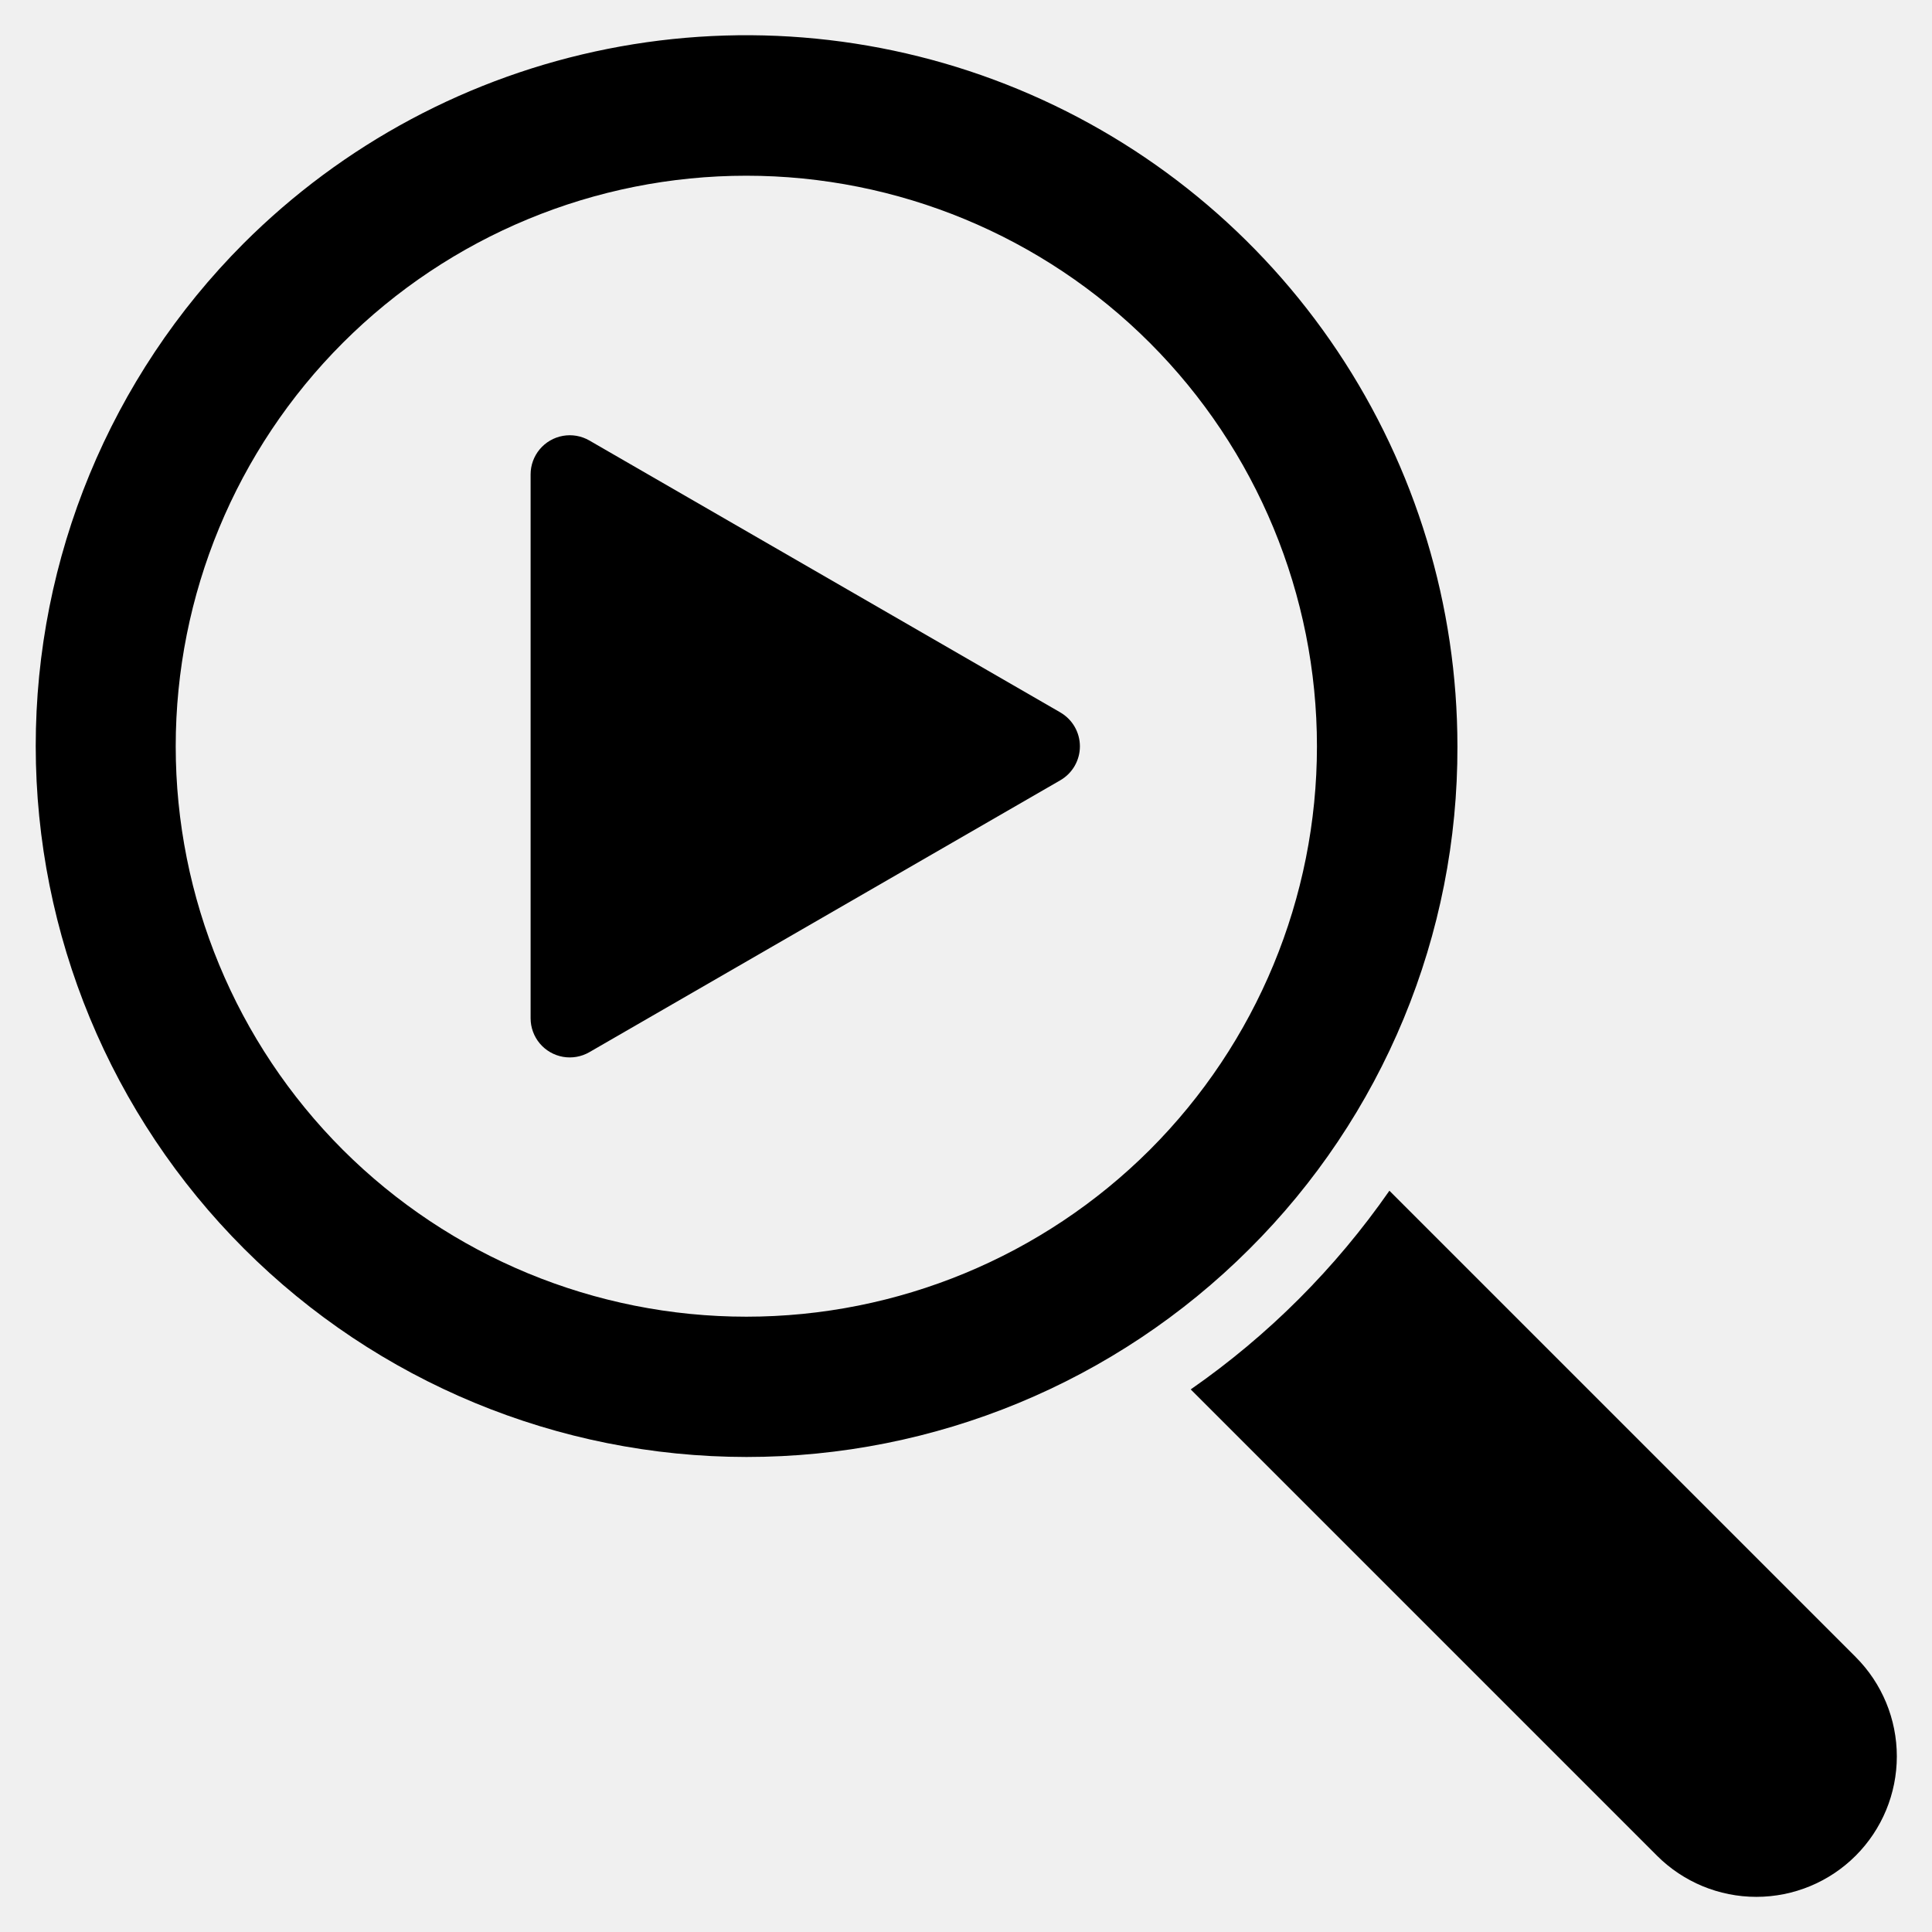
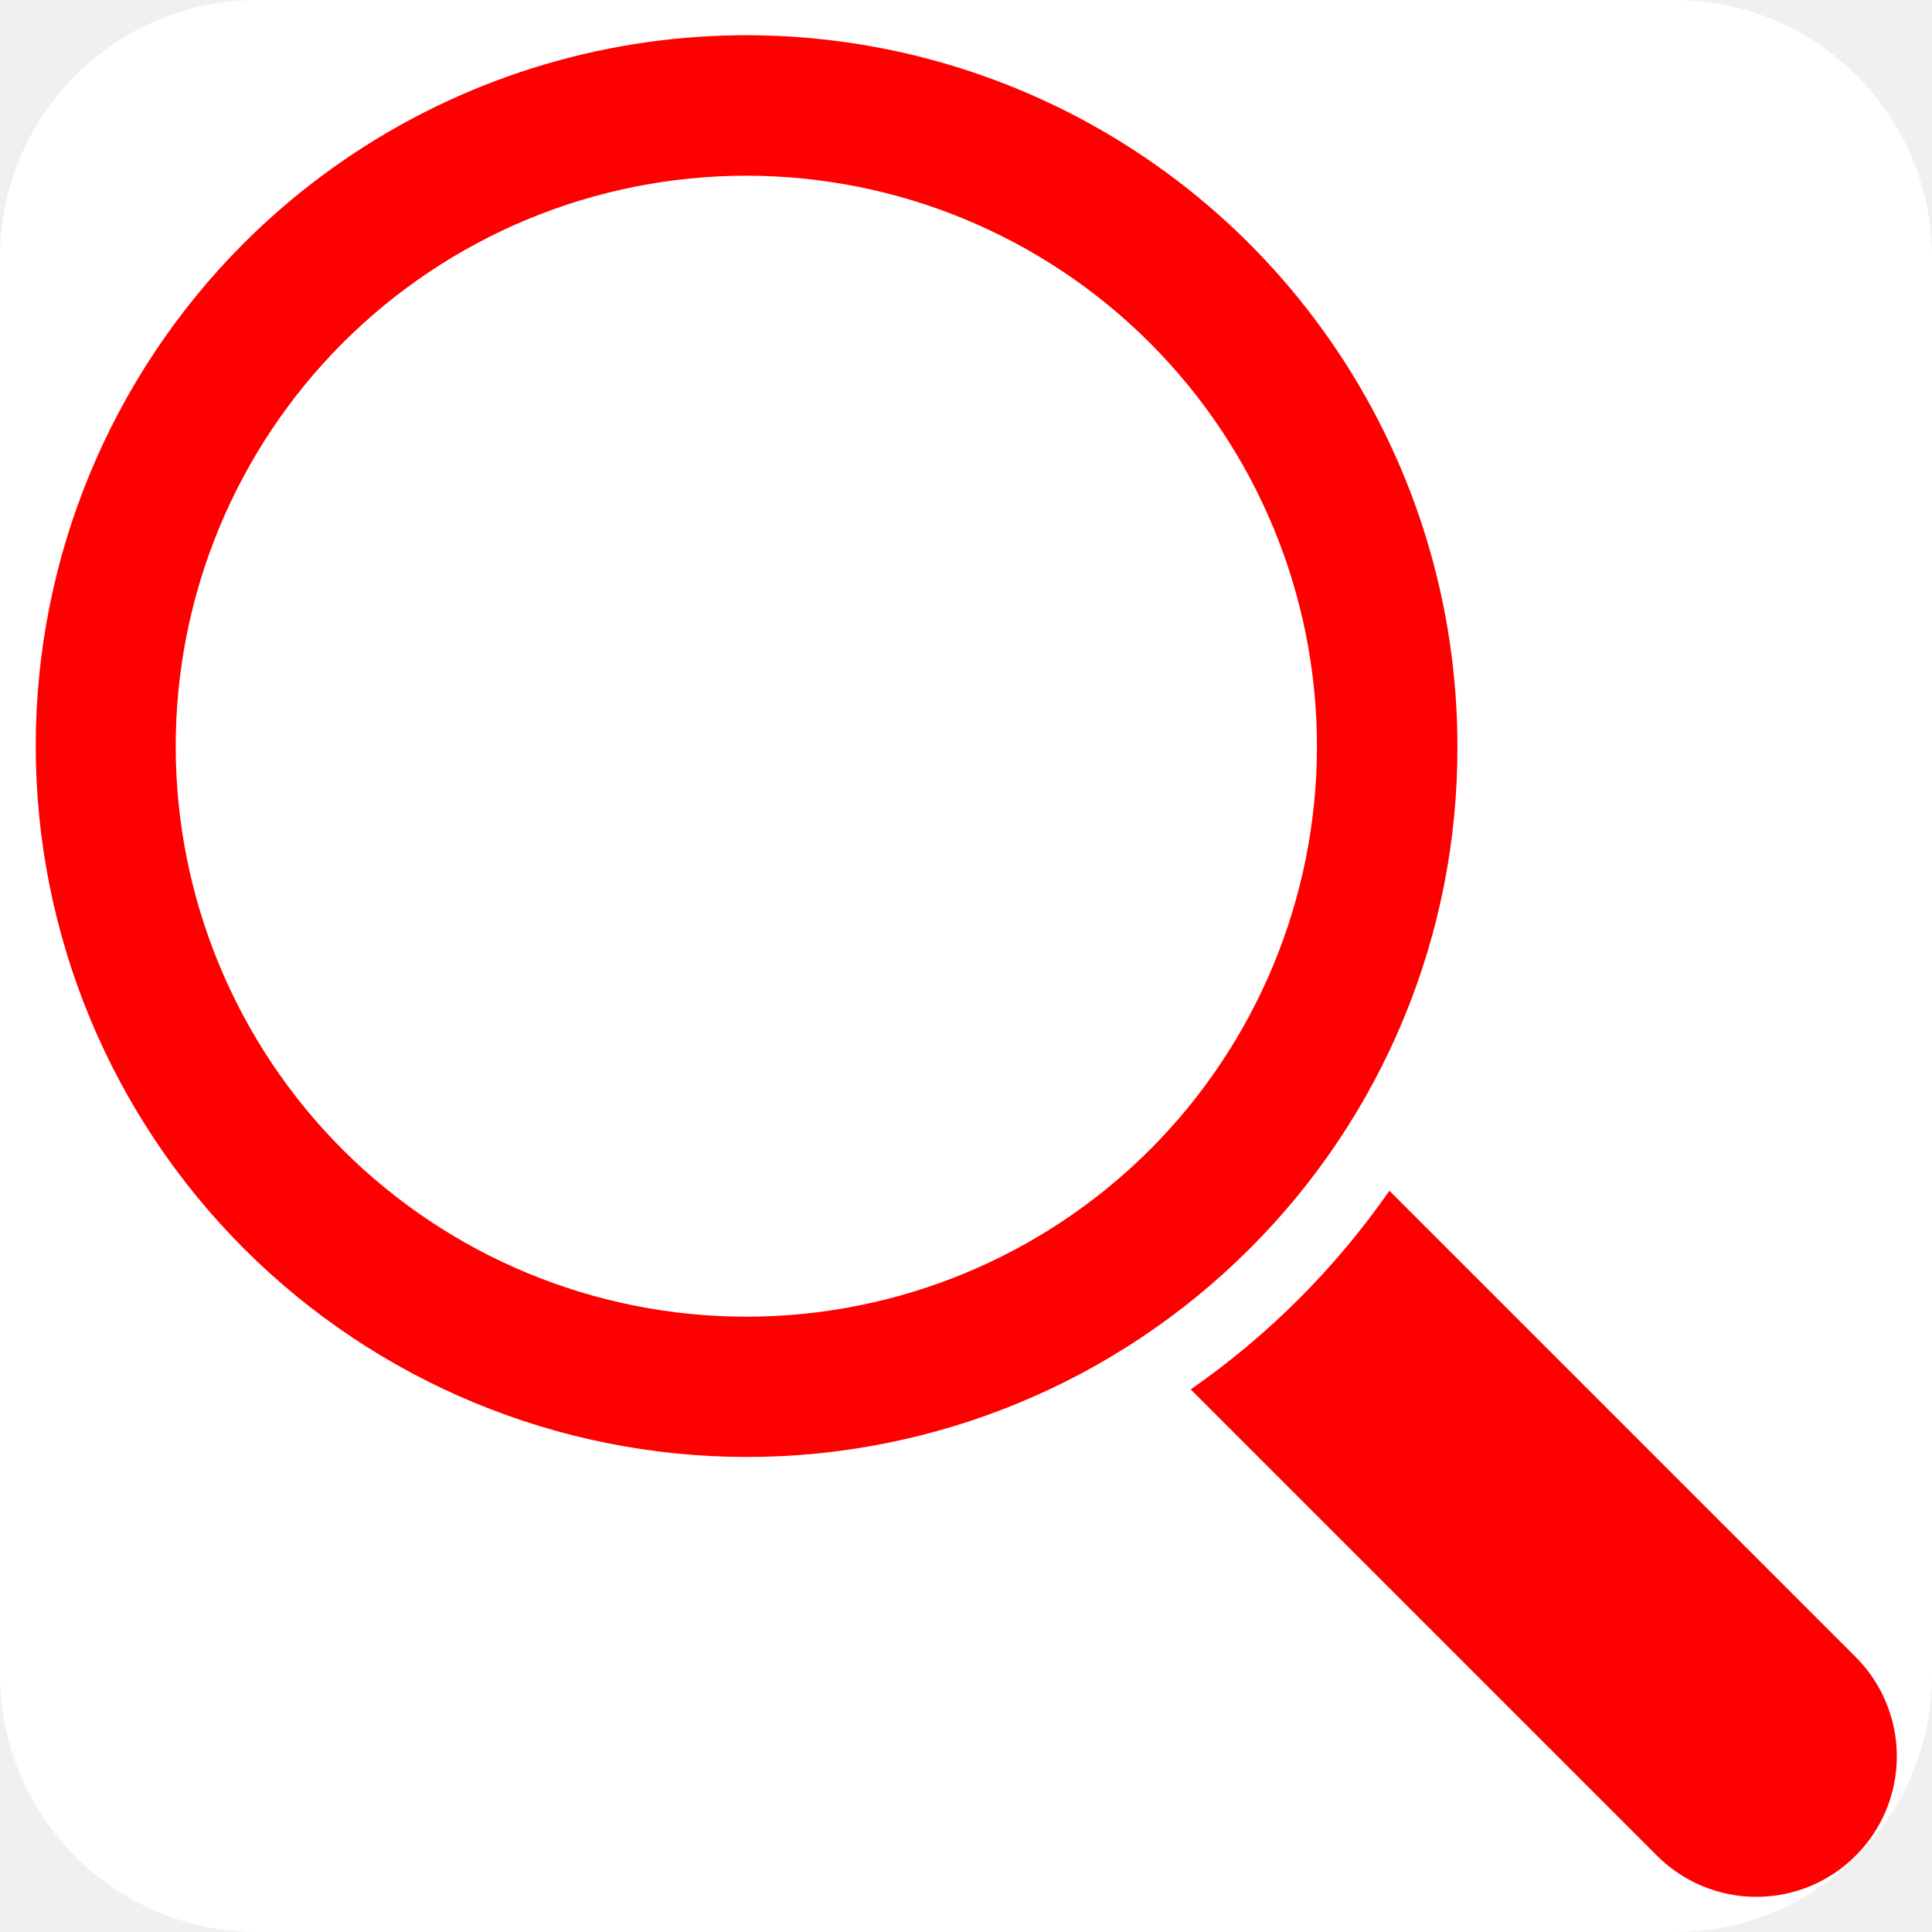
<svg xmlns="http://www.w3.org/2000/svg" width="1200pt" height="1200pt" version="1.1" viewBox="0 0 1200 1200">
-   <path d="m1152.6 1029.2-289.62-289.62c-33.469 48.145-75.262 89.938-123.41 123.41l289.62 289.62c16.363 16.363 38.559 25.559 61.703 25.559 23.145 0 45.34-9.195 61.703-25.559 16.363-16.363 25.559-38.559 25.559-61.703s-9.195-45.34-25.559-61.703z" />
-   <path d="m658.59 442.49-292.53-168.89c-4.953-2.859-10.758-3.883-16.391-2.887-5.629 0.992-10.734 3.938-14.41 8.32-3.676 4.379-5.691 9.914-5.691 15.637v337.79c0 5.719 2.016 11.254 5.691 15.637 3.676 4.379 8.781 7.324 14.41 8.32 5.633 0.992 11.438-0.031 16.391-2.891l292.53-168.89h-0.004c7.527-4.344 12.164-12.375 12.164-21.066s-4.637-16.723-12.164-21.066z" />
-   <path d="m905.23 463.59c0.012-87.359-25.887-172.76-74.418-245.4-48.527-72.641-117.51-129.26-198.22-162.69-80.707-33.434-169.52-42.18-255.2-25.137-85.68 17.043-164.38 59.117-226.15 120.89-82.691 82.863-129.11 195.16-129.05 312.23 0.059 117.07 46.59 229.32 129.37 312.1s195.03 129.3 312.09 129.37c117.07 0.059 229.37-46.359 312.23-129.05 41.141-40.918 73.754-89.59 95.957-143.2 22.203-53.609 33.555-111.09 33.395-169.11zm-692.29 250.58c-66.465-66.469-103.8-156.62-103.8-250.62 0-93.996 37.344-184.14 103.81-250.61 66.469-66.465 156.61-103.8 250.61-103.8 93.996 0 184.14 37.34 250.61 103.8 66.469 66.465 103.81 156.61 103.81 250.61 0 94-37.336 184.15-103.8 250.62-66.52 66.371-156.65 103.65-250.62 103.65s-184.1-37.277-250.62-103.65z" />
+   <rect width="1200" height="1200" rx="160" ry="160" fill="#fff" />
+   <g fill="#f00">
+     <path d="m1152.6 1029.2-289.62-289.62c-33.469 48.145-75.262 89.938-123.41 123.41l289.62 289.62c16.363 16.363 38.559 25.559 61.703 25.559 23.145 0 45.34-9.195 61.703-25.559 16.363-16.363 25.559-38.559 25.559-61.703s-9.195-45.34-25.559-61.703z" />
+     <path d="m905.23 463.59c0.012-87.359-25.887-172.76-74.418-245.4-48.527-72.641-117.51-129.26-198.22-162.69-80.707-33.434-169.52-42.18-255.2-25.137-85.68 17.043-164.38 59.117-226.15 120.89-82.691 82.863-129.11 195.16-129.05 312.23 0.059 117.07 46.59 229.32 129.37 312.1s195.03 129.3 312.09 129.37c117.07 0.059 229.37-46.359 312.23-129.05 41.141-40.918 73.754-89.59 95.957-143.2 22.203-53.609 33.555-111.09 33.395-169.11zm-692.29 250.58c-66.465-66.469-103.8-156.62-103.8-250.62 0-93.996 37.344-184.14 103.81-250.61 66.469-66.465 156.61-103.8 250.61-103.8 93.996 0 184.14 37.34 250.61 103.8 66.469 66.465 103.81 156.61 103.81 250.61 0 94-37.336 184.15-103.8 250.62-66.52 66.371-156.65 103.65-250.62 103.65s-184.1-37.277-250.62-103.65z" />
+   </g>
</svg>
